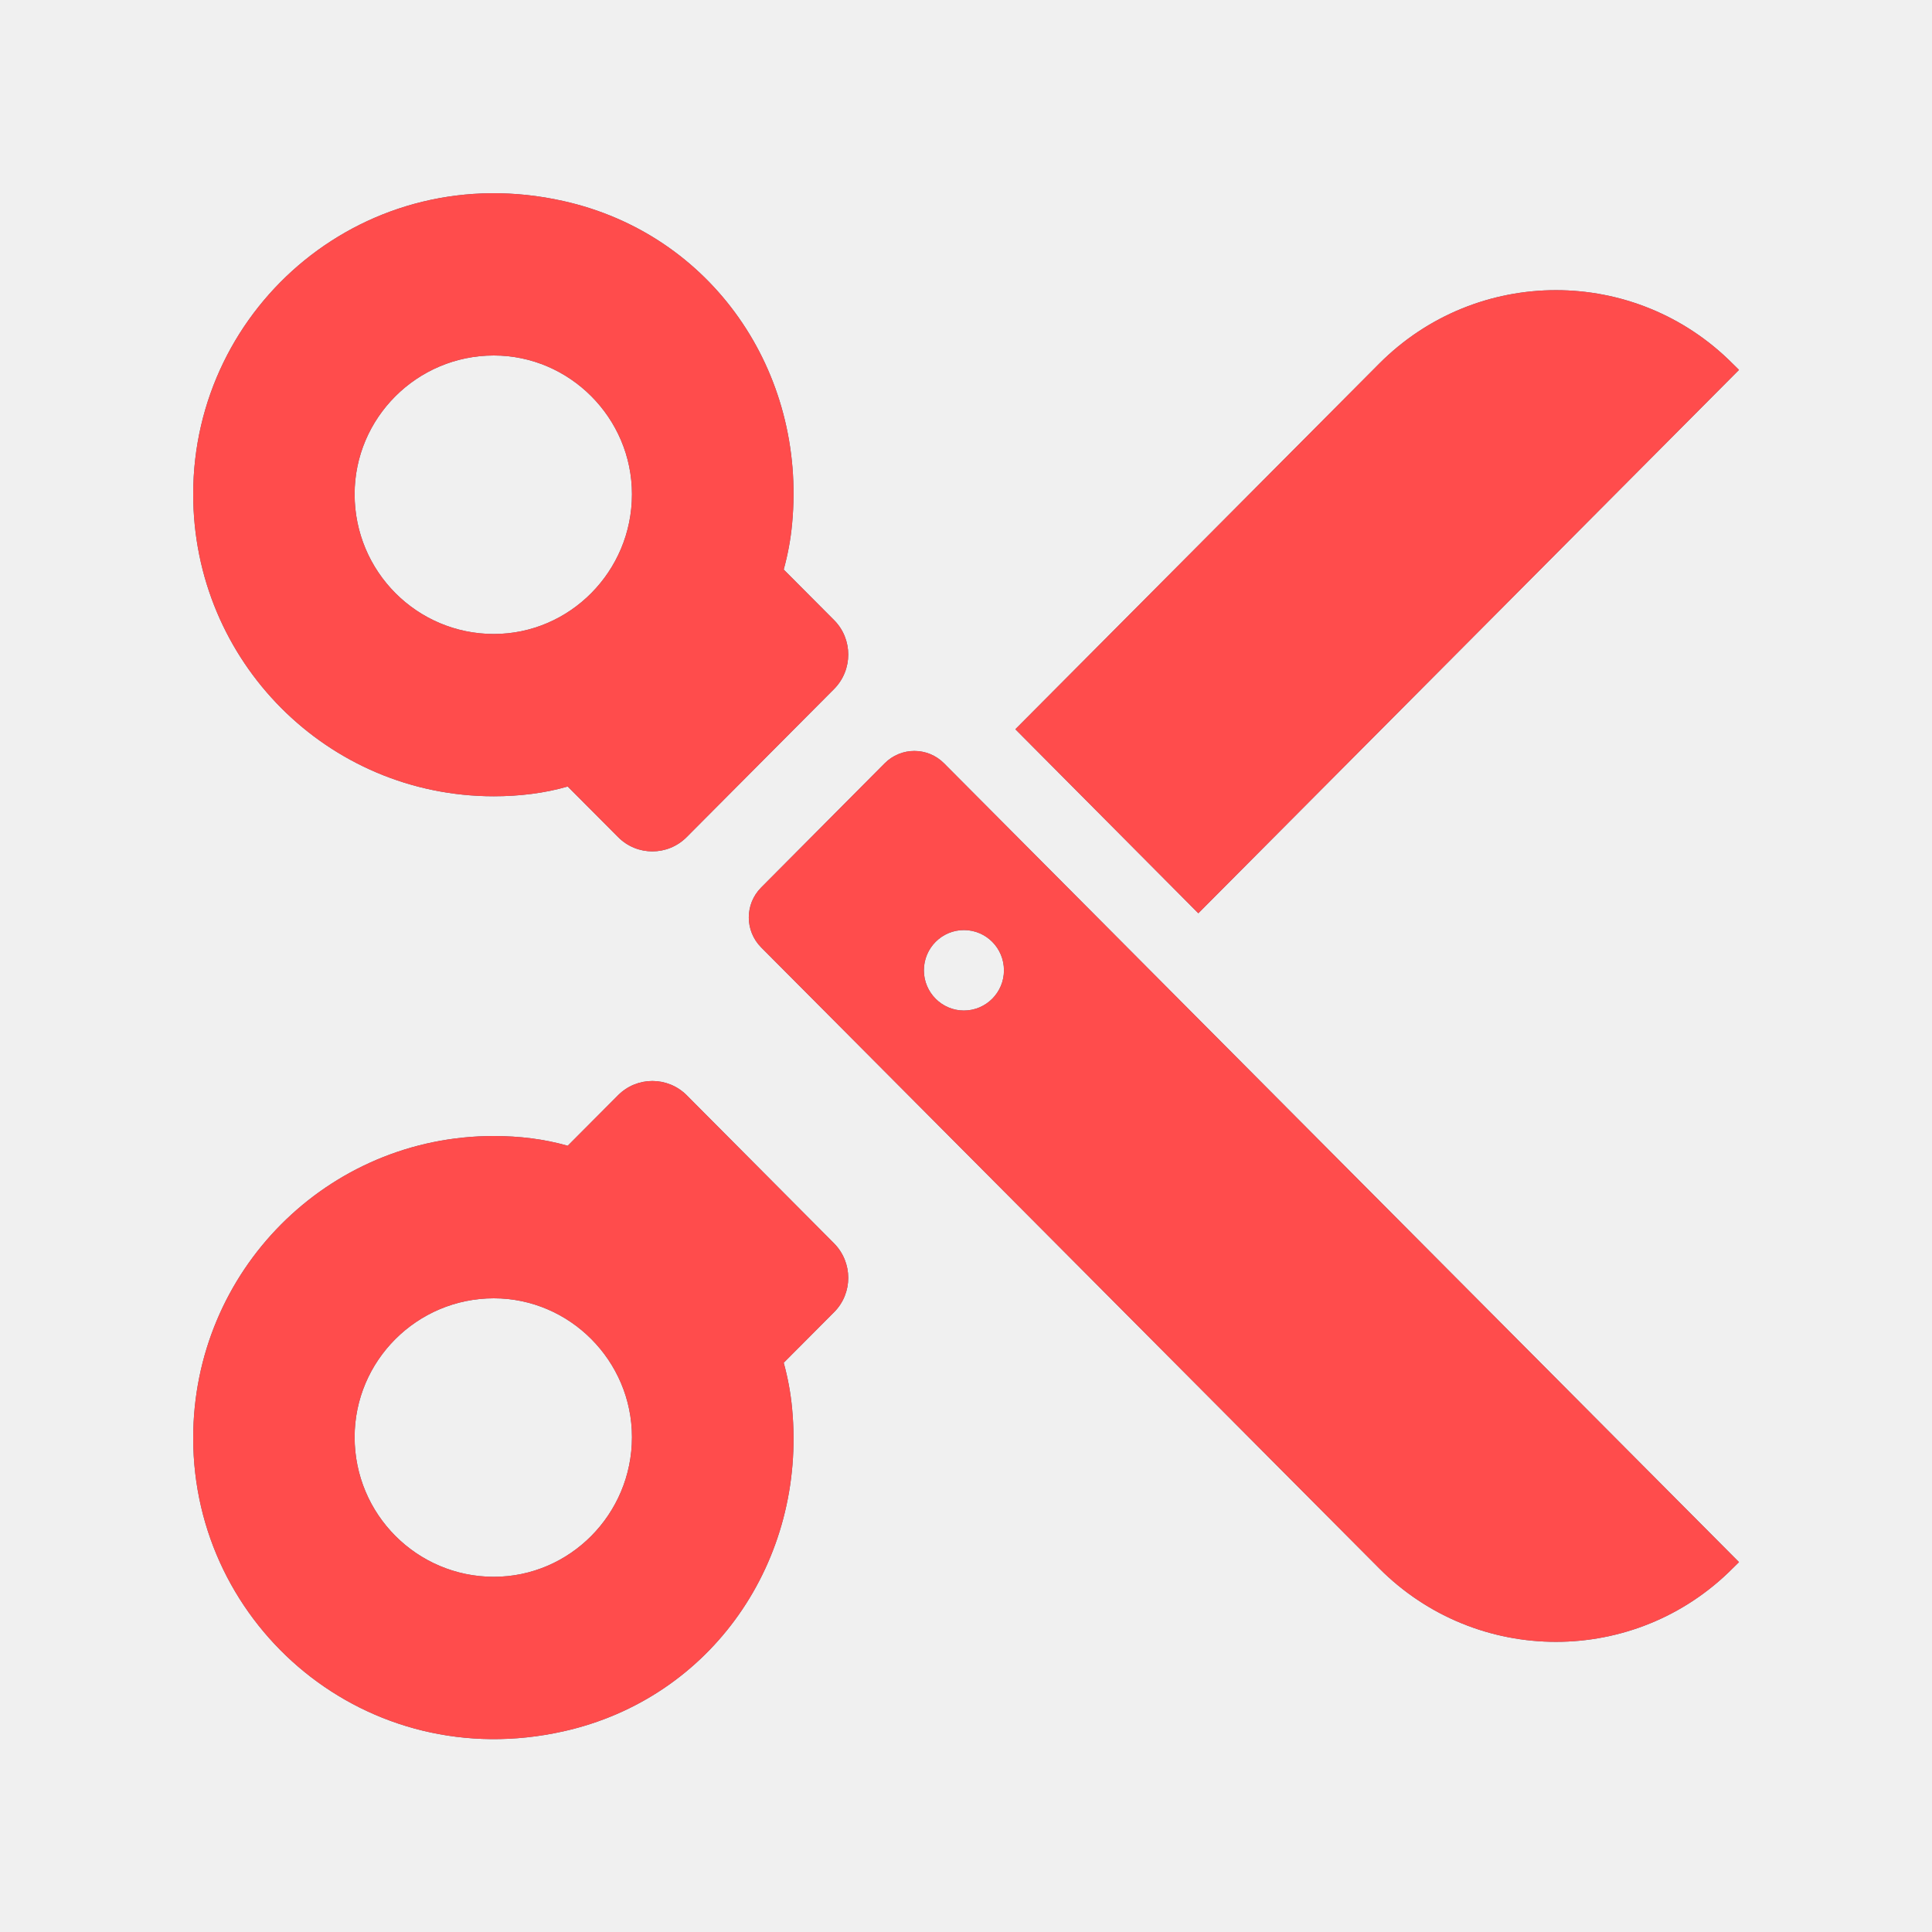
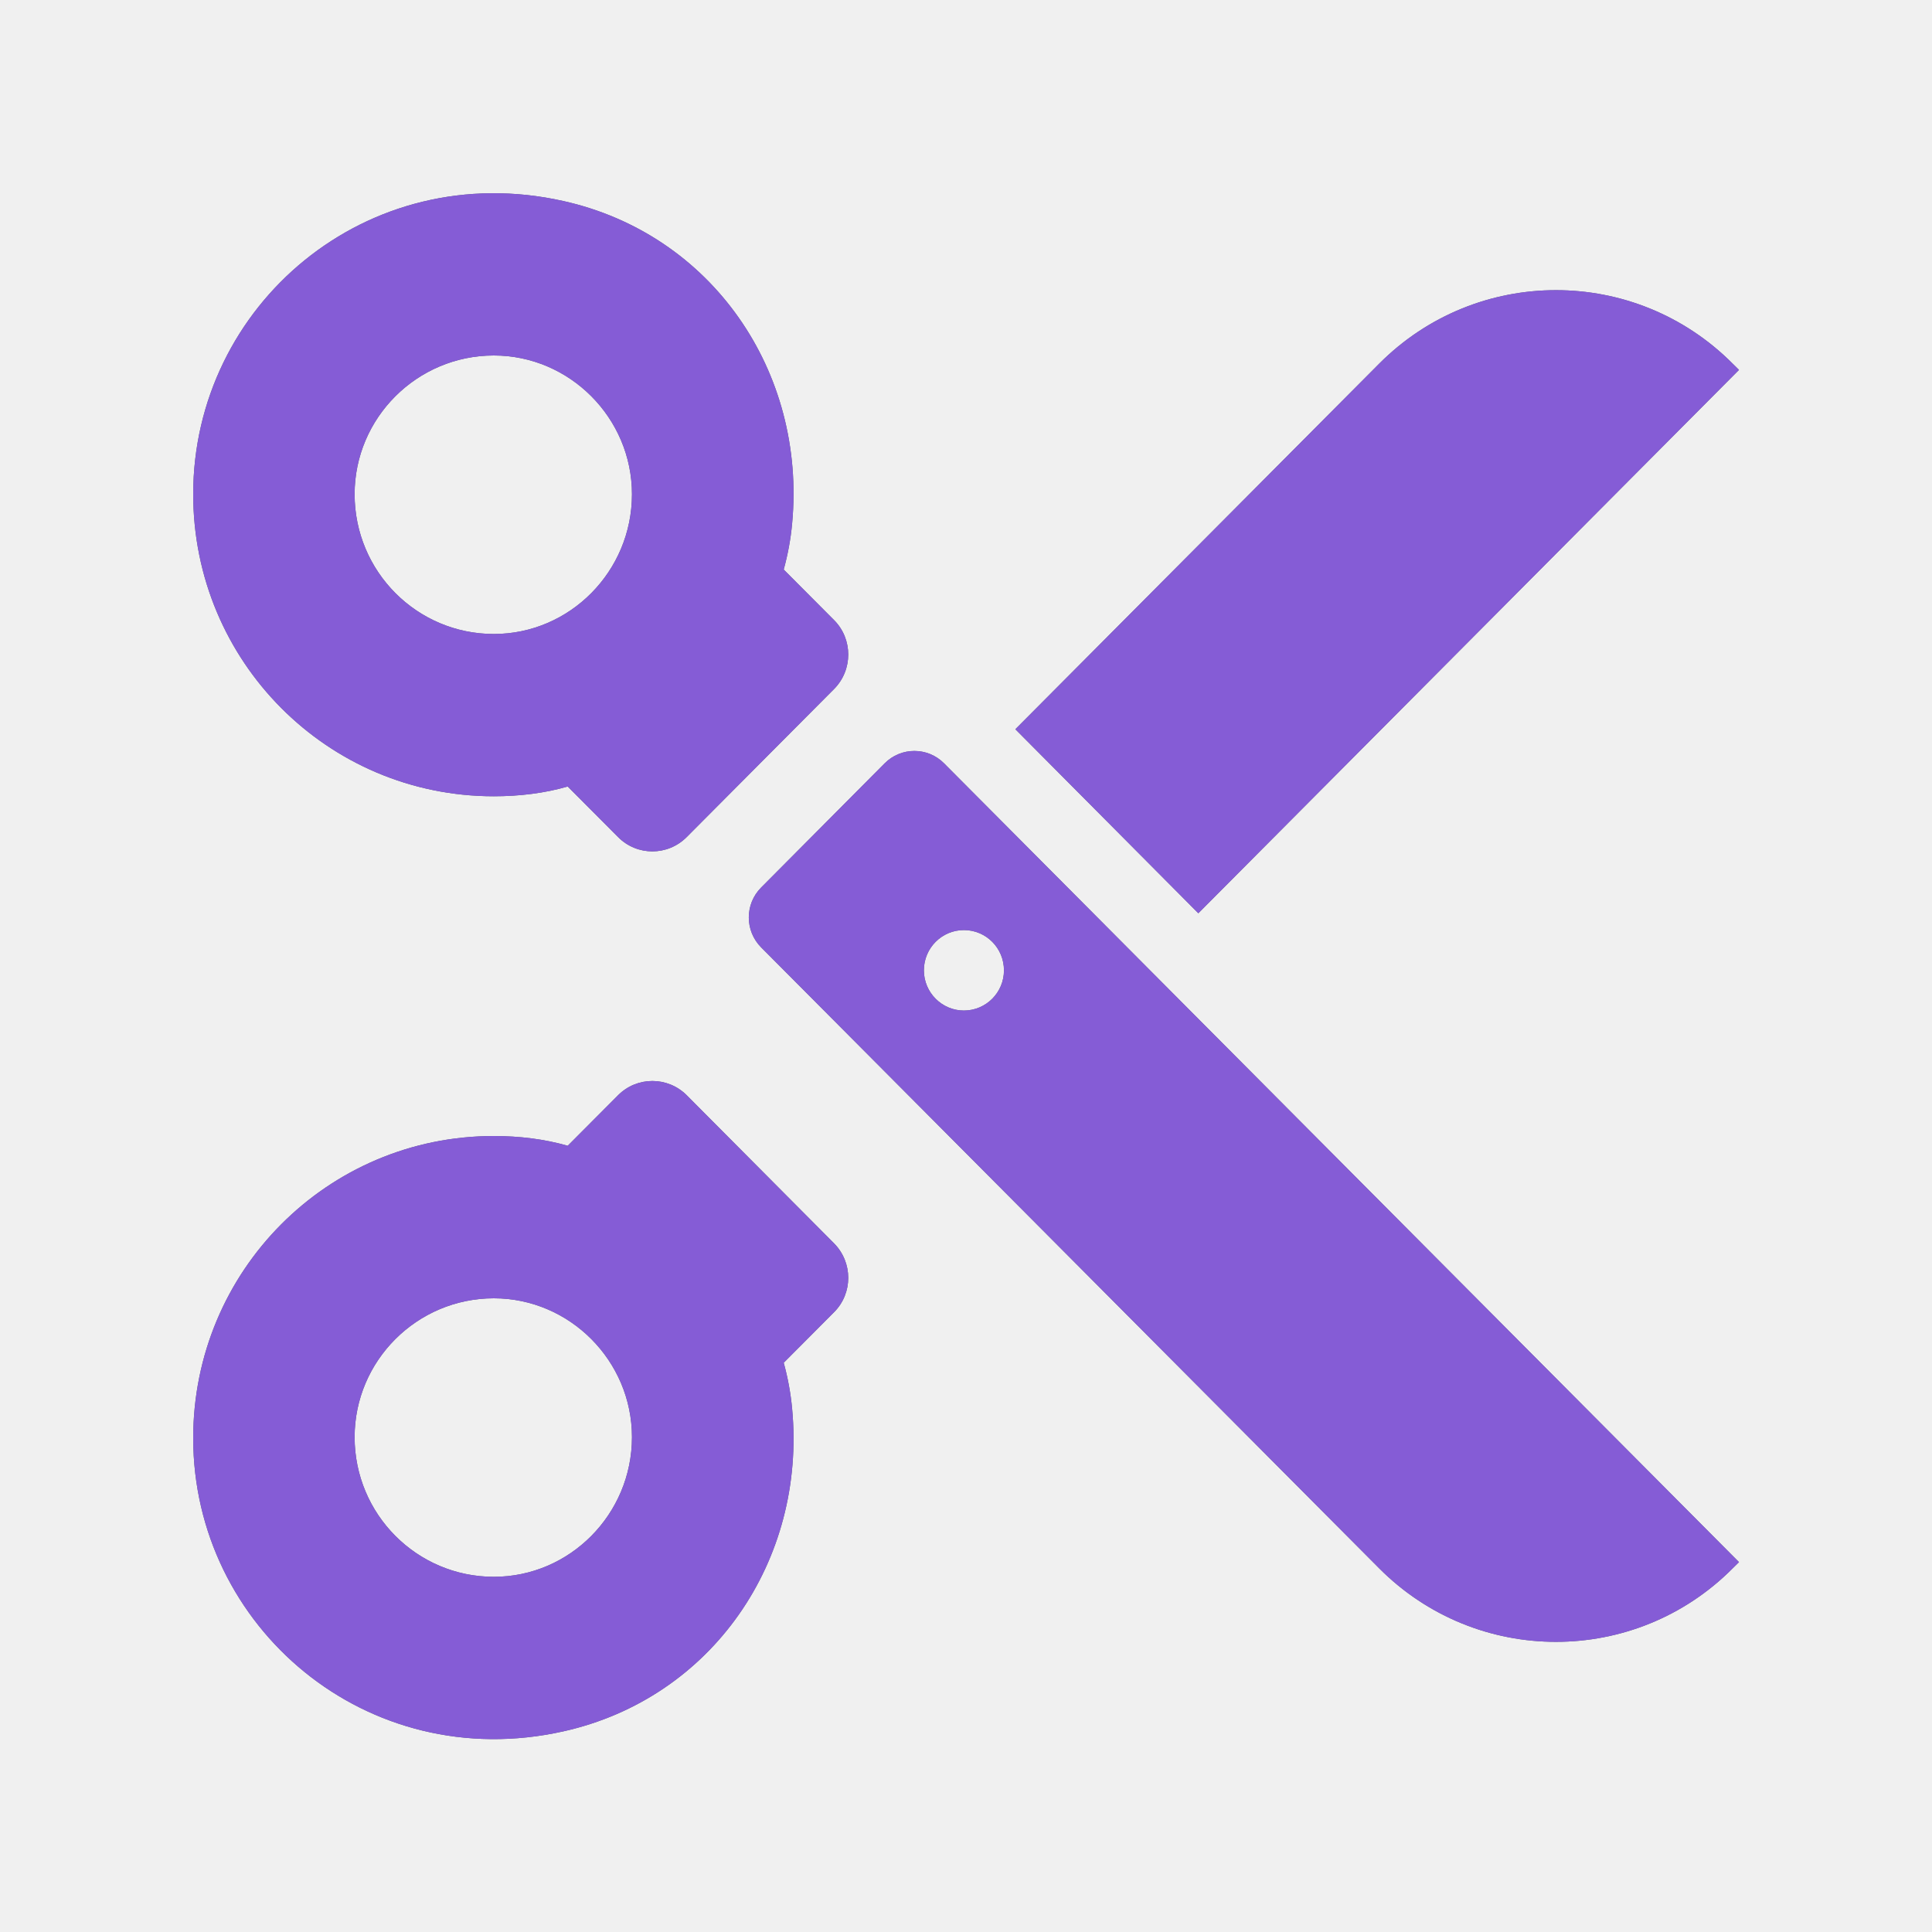
<svg xmlns="http://www.w3.org/2000/svg" xmlns:xlink="http://www.w3.org/1999/xlink" width="20px" height="20px" viewBox="0 0 20 20" version="1.1">
  <defs>
    <path d="M6.542,14.877 C6.542,15.676 5.897,16.323 5.112,16.323 C4.316,16.323 3.671,15.676 3.671,14.877 C3.671,14.087 4.316,13.44 5.112,13.44 C5.897,13.44 6.542,14.087 6.542,14.877 L6.542,14.877 Z M8.634,13.584 C8.83,13.388 8.83,13.069 8.634,12.871 L7.109,11.338 C6.912,11.141 6.594,11.141 6.398,11.338 L5.877,11.861 C5.635,11.791 5.374,11.76 5.112,11.76 C3.39,11.76 2,13.157 2,14.887 C2,16.841 3.795,18.378 5.832,17.923 C7.369,17.58 8.348,16.157 8.2,14.582 C8.185,14.421 8.156,14.264 8.113,14.107 L8.634,13.584 Z M6.542,5.116 C6.542,5.916 5.897,6.563 5.112,6.563 C4.316,6.563 3.671,5.916 3.671,5.116 C3.671,4.327 4.316,3.68 5.112,3.68 C5.897,3.68 6.542,4.327 6.542,5.116 M18.002,16.171 L17.937,16.235 C16.927,17.25 15.288,17.25 14.277,16.235 L7.879,9.807 C7.709,9.635 7.709,9.359 7.879,9.188 L9.158,7.902 C9.328,7.731 9.603,7.731 9.773,7.902 L18.002,16.171 Z M18.002,3.829 L12.405,9.454 L10.511,7.549 L14.277,3.765 C15.288,2.75 16.927,2.75 17.937,3.765 L18.002,3.829 Z M8.634,6.419 C8.83,6.615 8.83,6.936 8.634,7.133 L7.109,8.665 C6.912,8.863 6.594,8.863 6.398,8.665 L5.877,8.142 C5.635,8.212 5.374,8.243 5.112,8.243 C3.39,8.243 2,6.846 2,5.116 C2,3.162 3.795,1.625 5.832,2.081 C7.369,2.424 8.348,3.847 8.2,5.421 C8.185,5.583 8.156,5.738 8.113,5.896 L8.634,6.419 Z M10.393,10.045 C10.393,10.274 10.208,10.461 9.978,10.461 C9.75,10.461 9.564,10.274 9.564,10.045 C9.564,9.814 9.75,9.628 9.978,9.628 C10.208,9.628 10.393,9.814 10.393,10.045 Z" id="path-1" />
  </defs>
  <g id="Sound/General/Trim" stroke="none" stroke-width="1" fill="none" fill-rule="evenodd">
    <mask id="mask-2" fill="white">
      <use xlink:href="#path-1" />
    </mask>
    <use id="Mask" fill="#575E75" xlink:href="#path-1" />
-     <g id="Blue/1_Blue" mask="url(#mask-2)" fill="#FF4C4C">
+     <g id="Blue/1_Blue" mask="url(#mask-2)" fill="#855CD6">
      <rect id="Primary-Blue" x="0" y="0" width="20" height="20" />
    </g>
  </g>
</svg>
